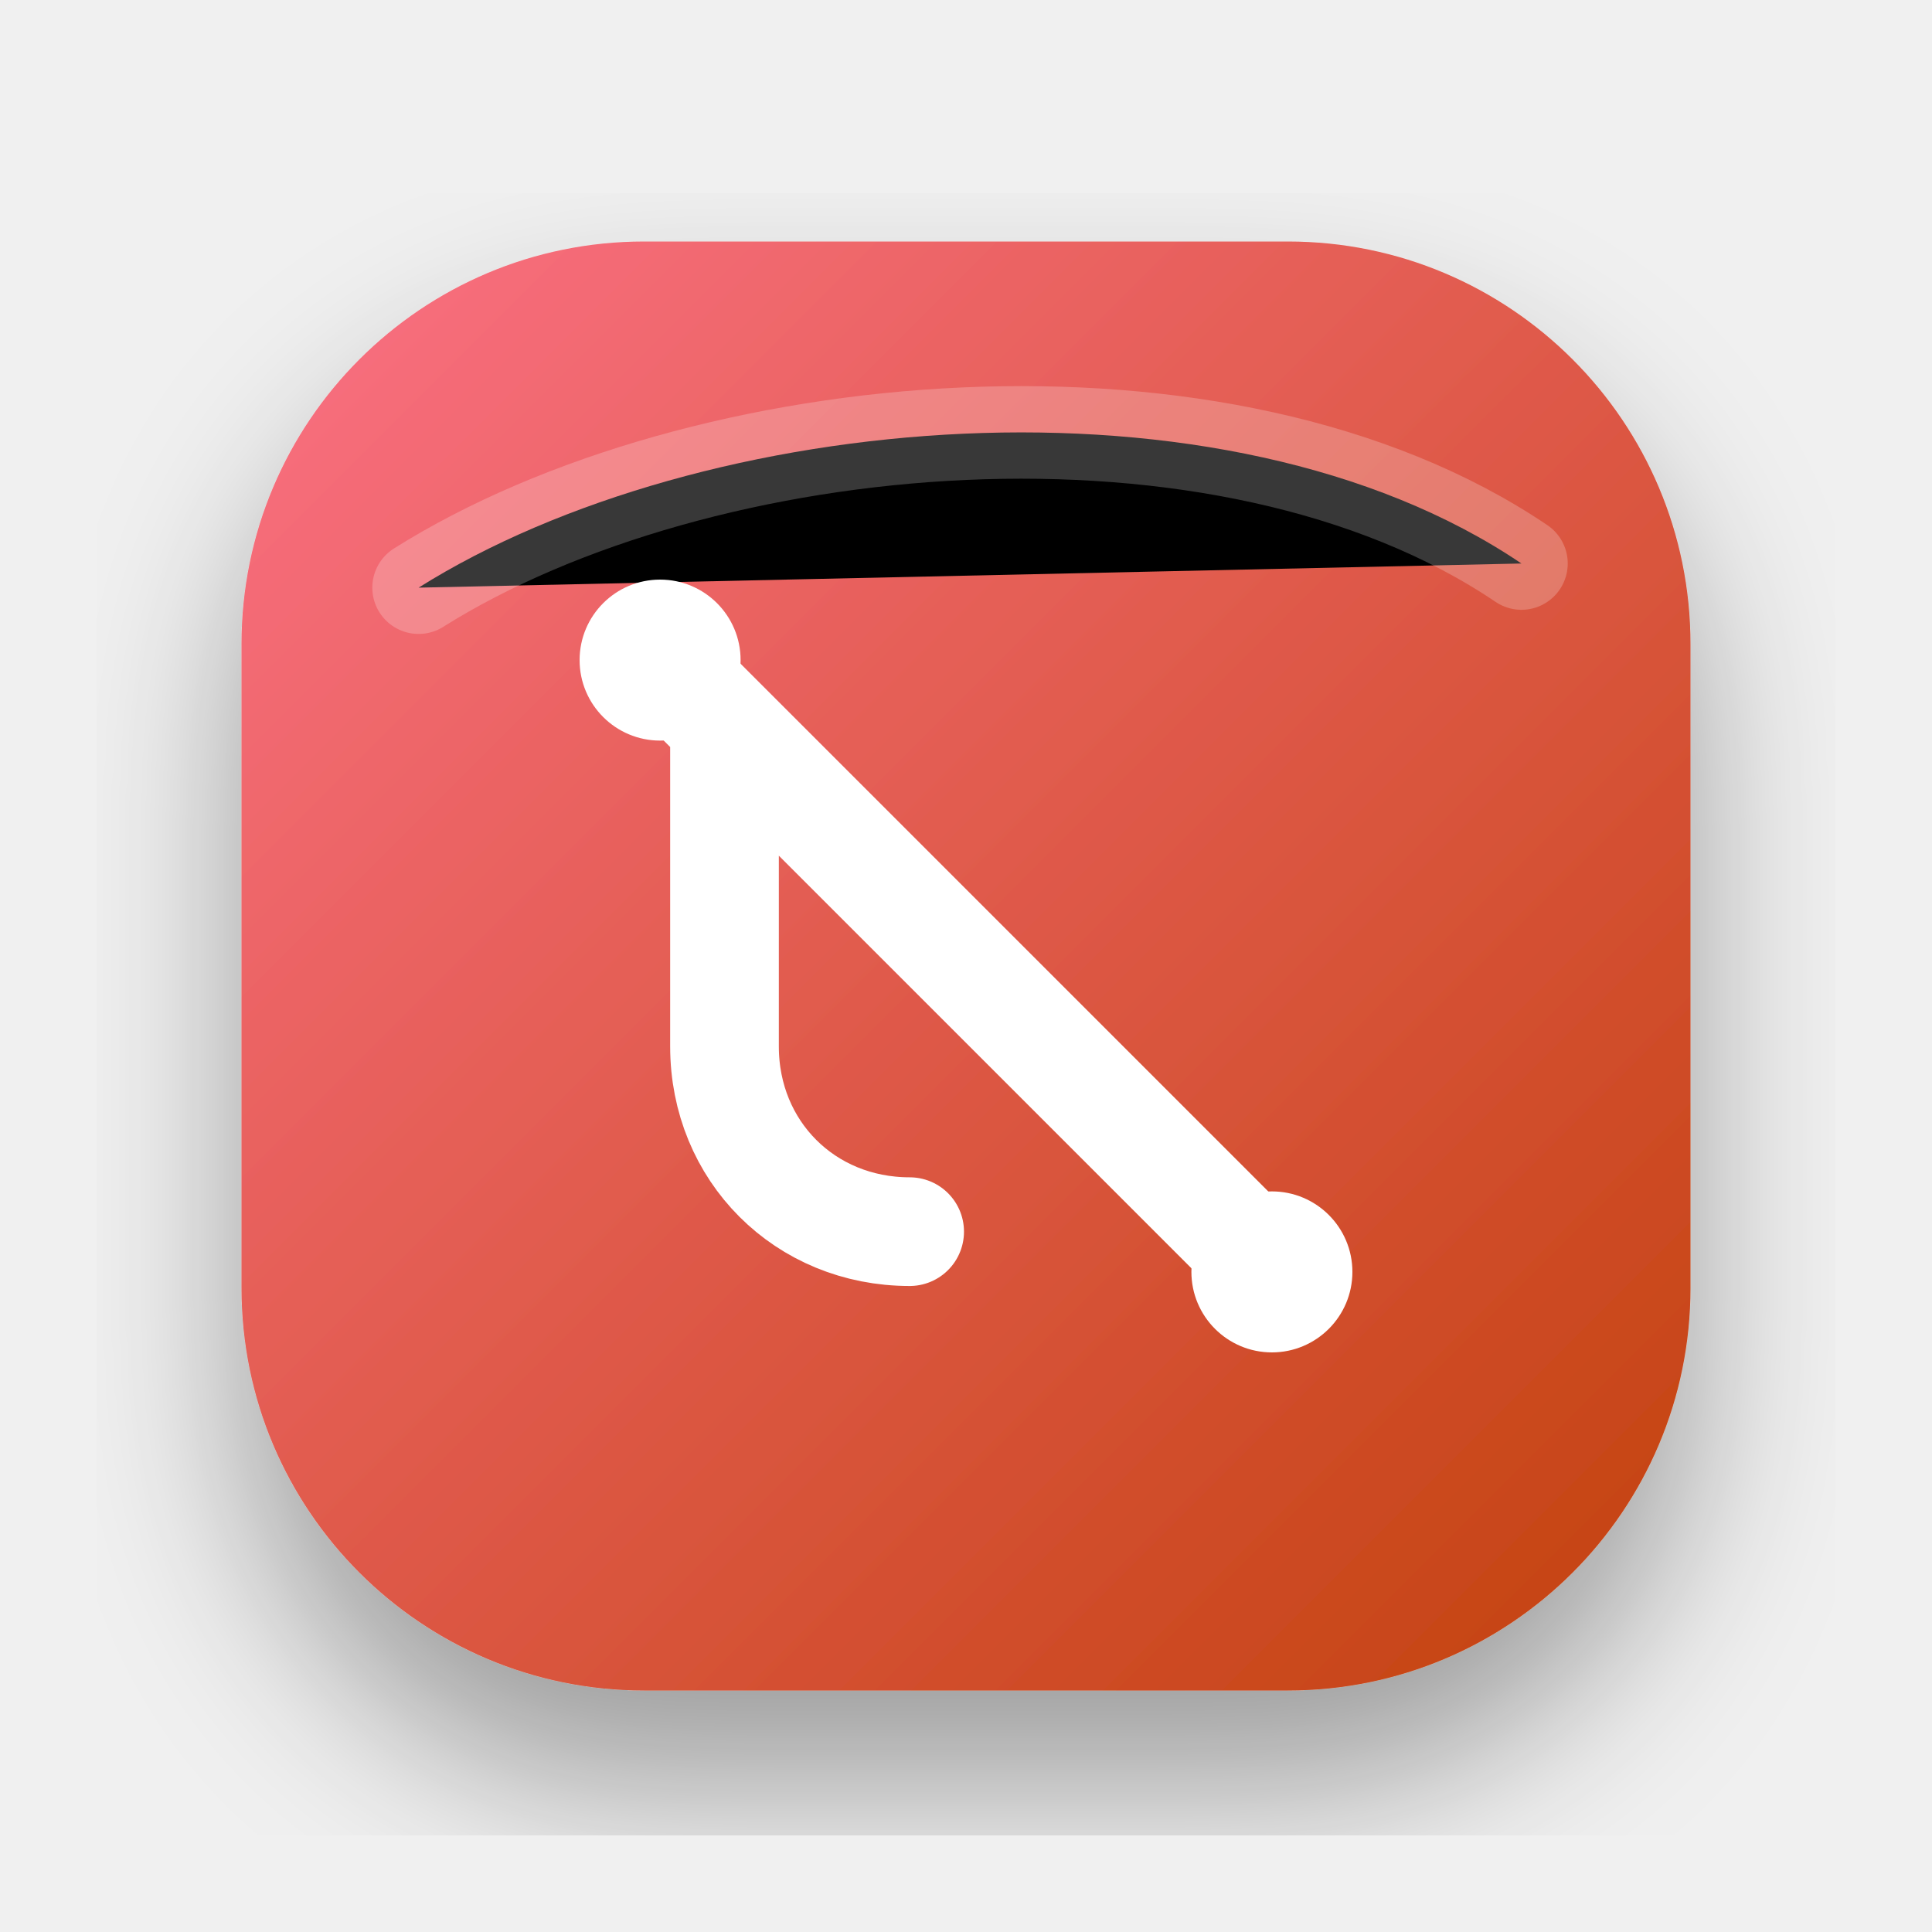
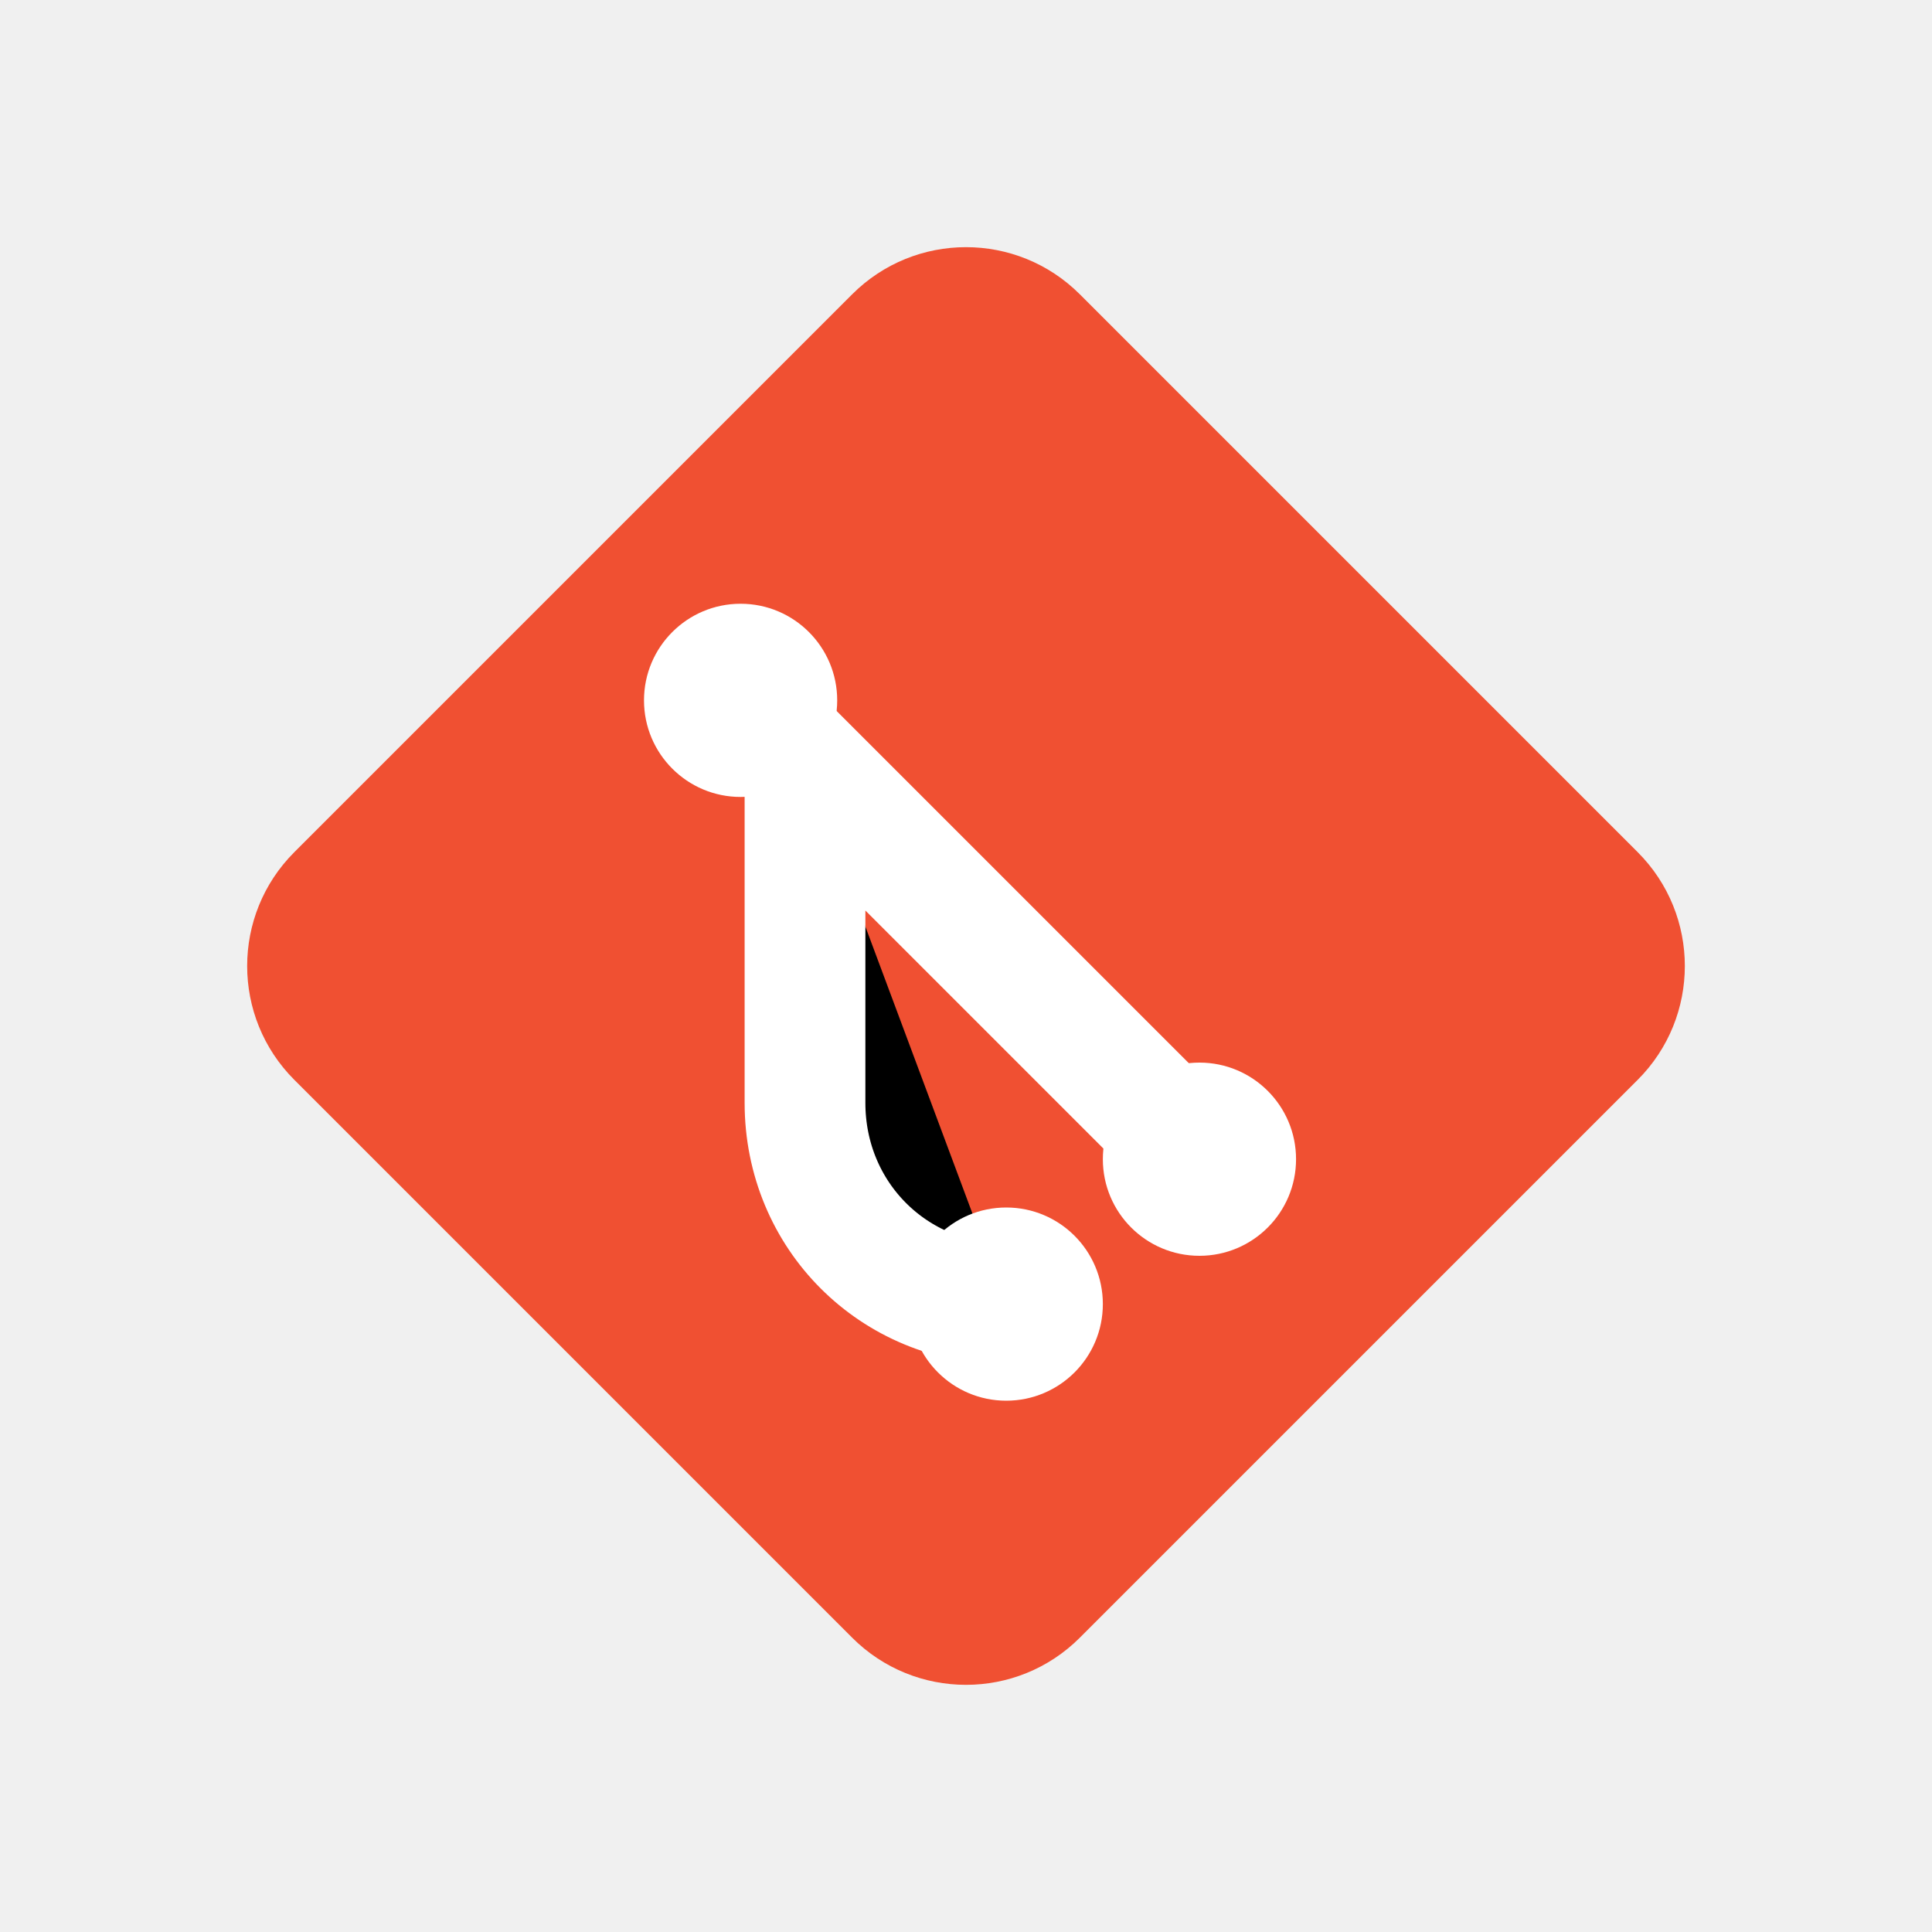
<svg xmlns="http://www.w3.org/2000/svg" viewBox="0 0 24 24">
-   <defs>
-     <linearGradient id="g" x1="0" y1="0" x2="1" y2="1">
-       <stop stop-color="#FB7185" />
-       <stop offset="1" stop-color="#C2410C" />
-     </linearGradient>
-     <filter id="s">
-       <feDropShadow dx="0" dy="1.2" stdDeviation="1.05" flood-opacity=".34" />
-     </filter>
-   </defs>
-   <rect x="3" y="3" width="18" height="18" rx="5" fill="url(#g)" filter="url(#s)" />
-   <path d="M5.2 7.3c3.5-2.2 10-2.8 13.7-.3" stroke="#fff" stroke-opacity=".22" stroke-width="1.15" stroke-linecap="round" />
-   <g stroke="#fff" fill="none" stroke-width="1.35" stroke-linecap="round" stroke-linejoin="round">
-     <path d="M8.2 8.2l7.6 7.6M9 9v4c0 1.3 1 2.3 2.3 2.3" />
-     <circle cx="8.2" cy="8.2" r="1" fill="#fff" stroke="none" />
-     <circle cx="15.8" cy="15.8" r="1" fill="#fff" stroke="none" />
-   </g>
+   <rect x="5.1" y="5.1" width="13.8" height="13.8" rx="2" transform="rotate(45 12 12)" fill="#F05032" />
+   <path d="M9.2 8.7l5.7 5.7M10 9.5v4.2c0 1.4 1.1 2.5 2.5 2.5" stroke="#fff" stroke-width="1.5" stroke-linecap="round" />
+   <circle cx="9.2" cy="8.7" r="1.2" fill="#fff" />
+   <circle cx="14.9" cy="14.4" r="1.2" fill="#fff" />
+   <circle cx="12.5" cy="16.2" r="1.2" fill="#fff" />
</svg>
